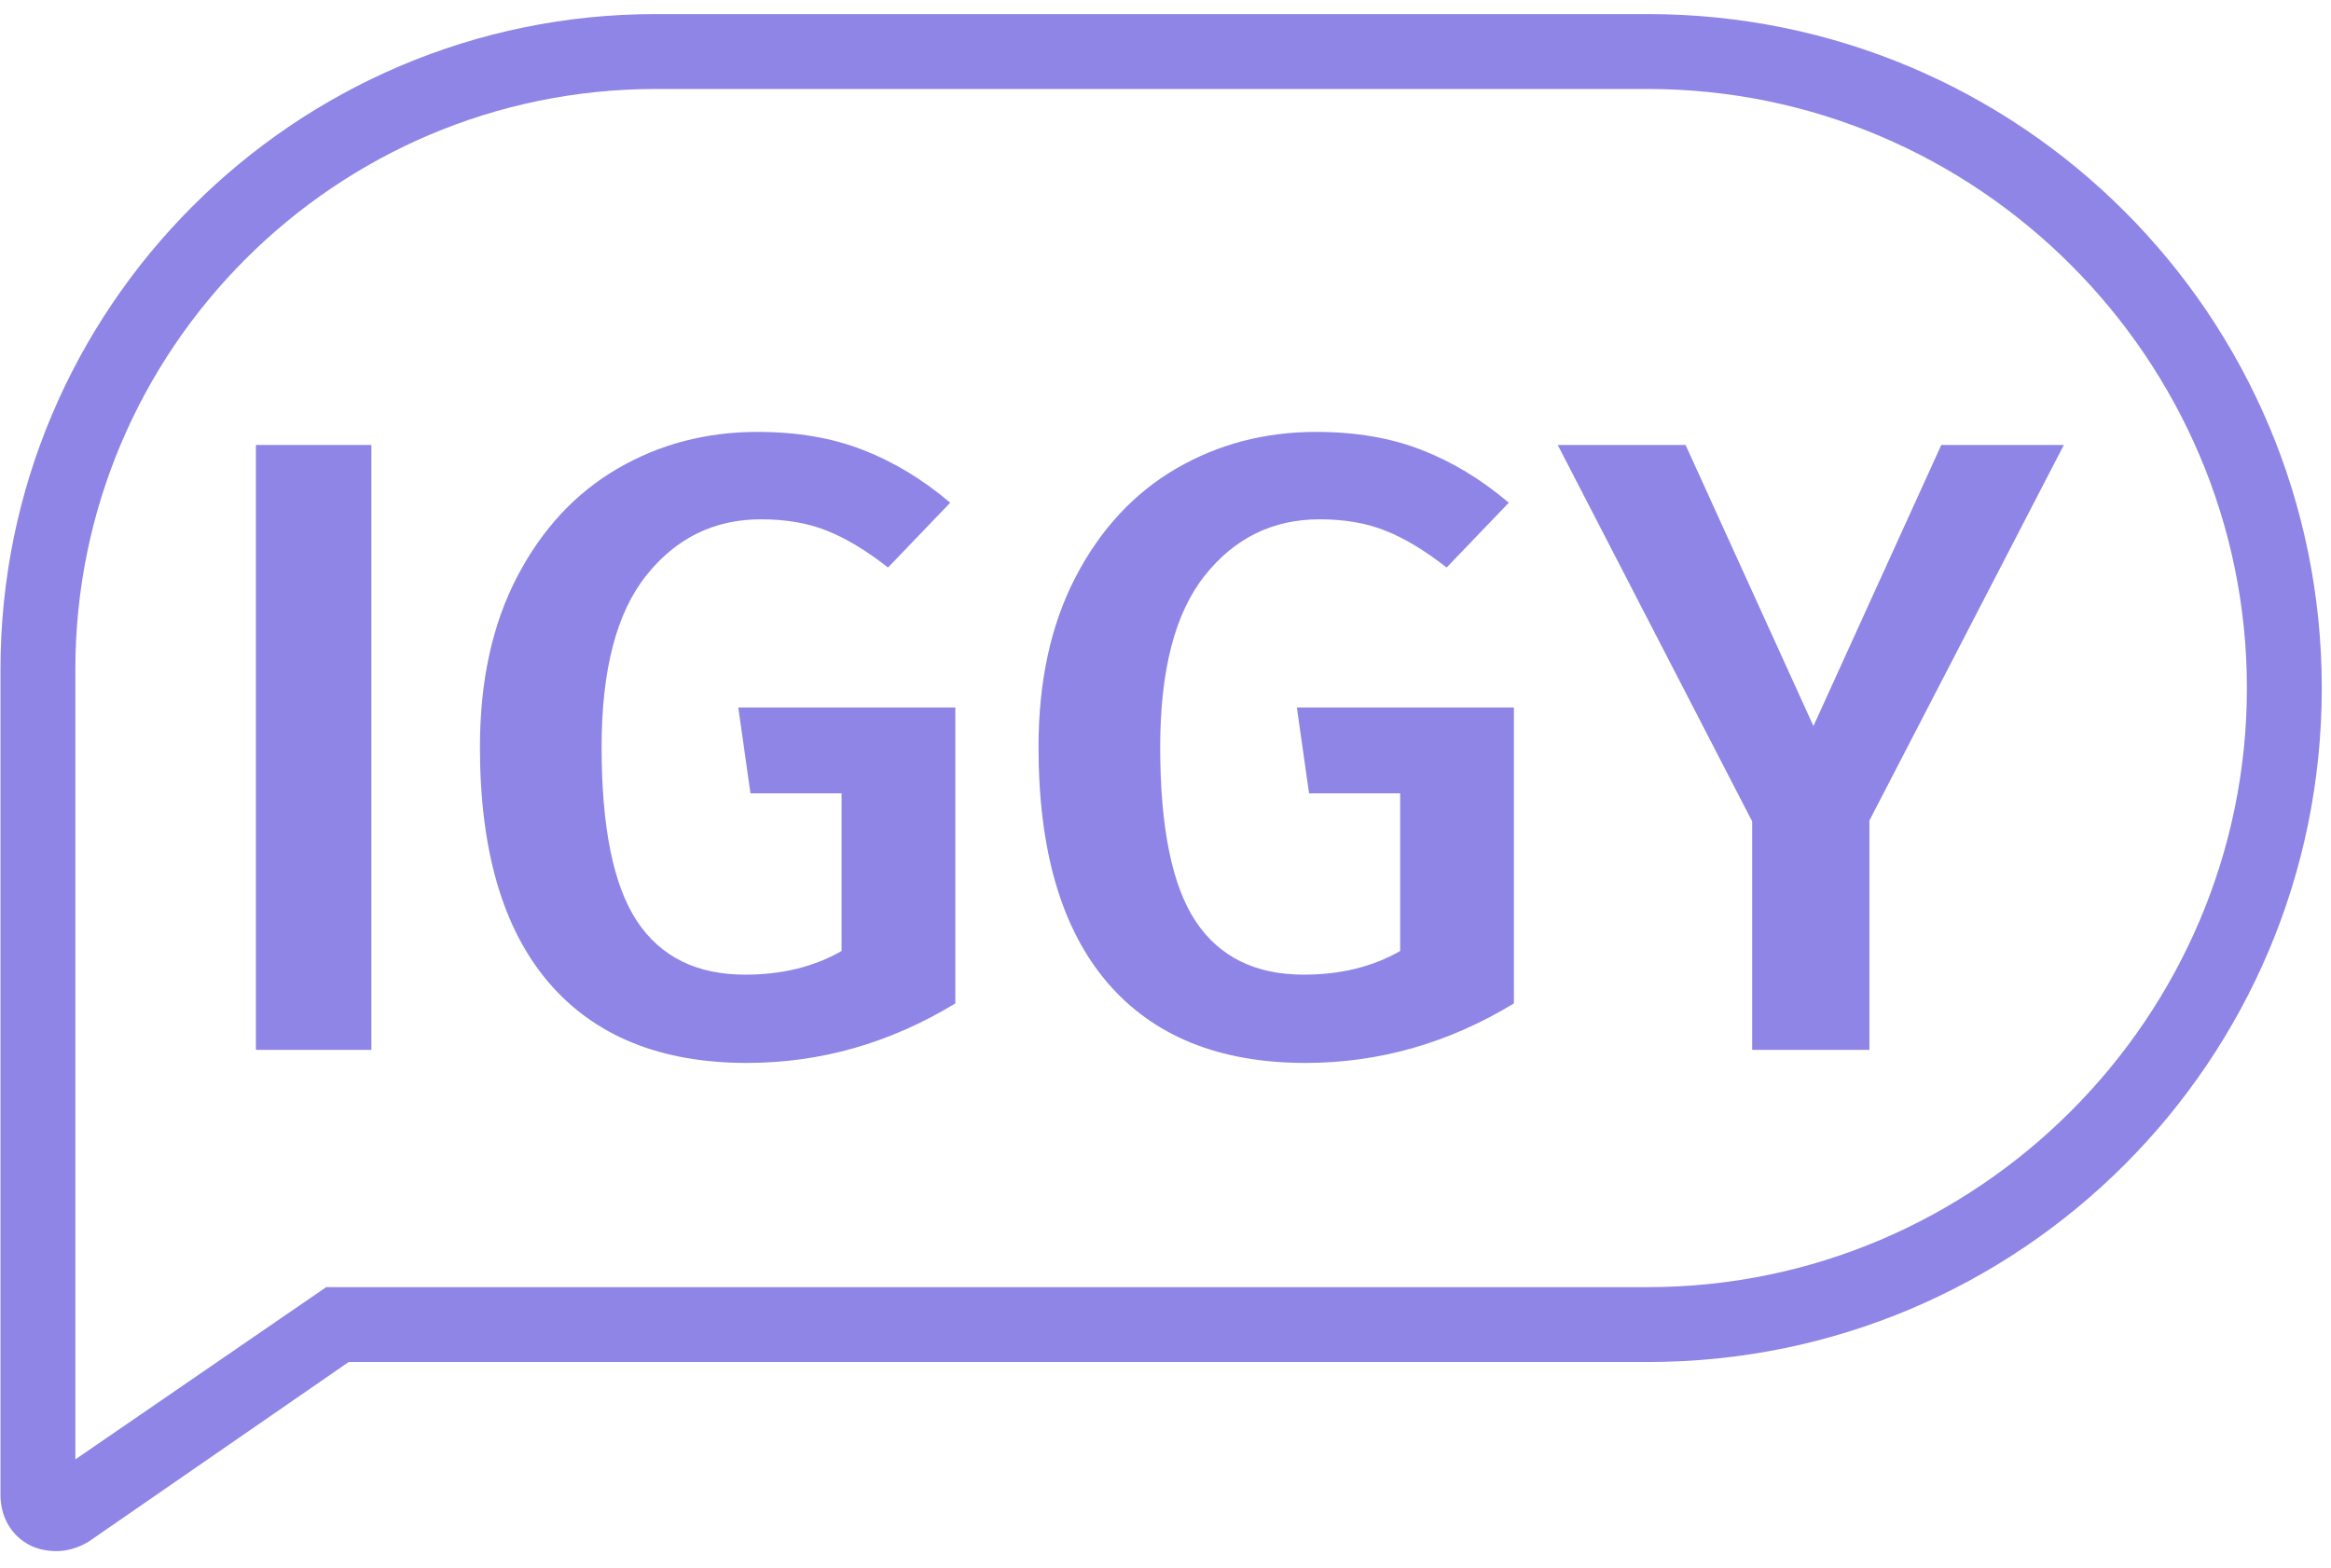
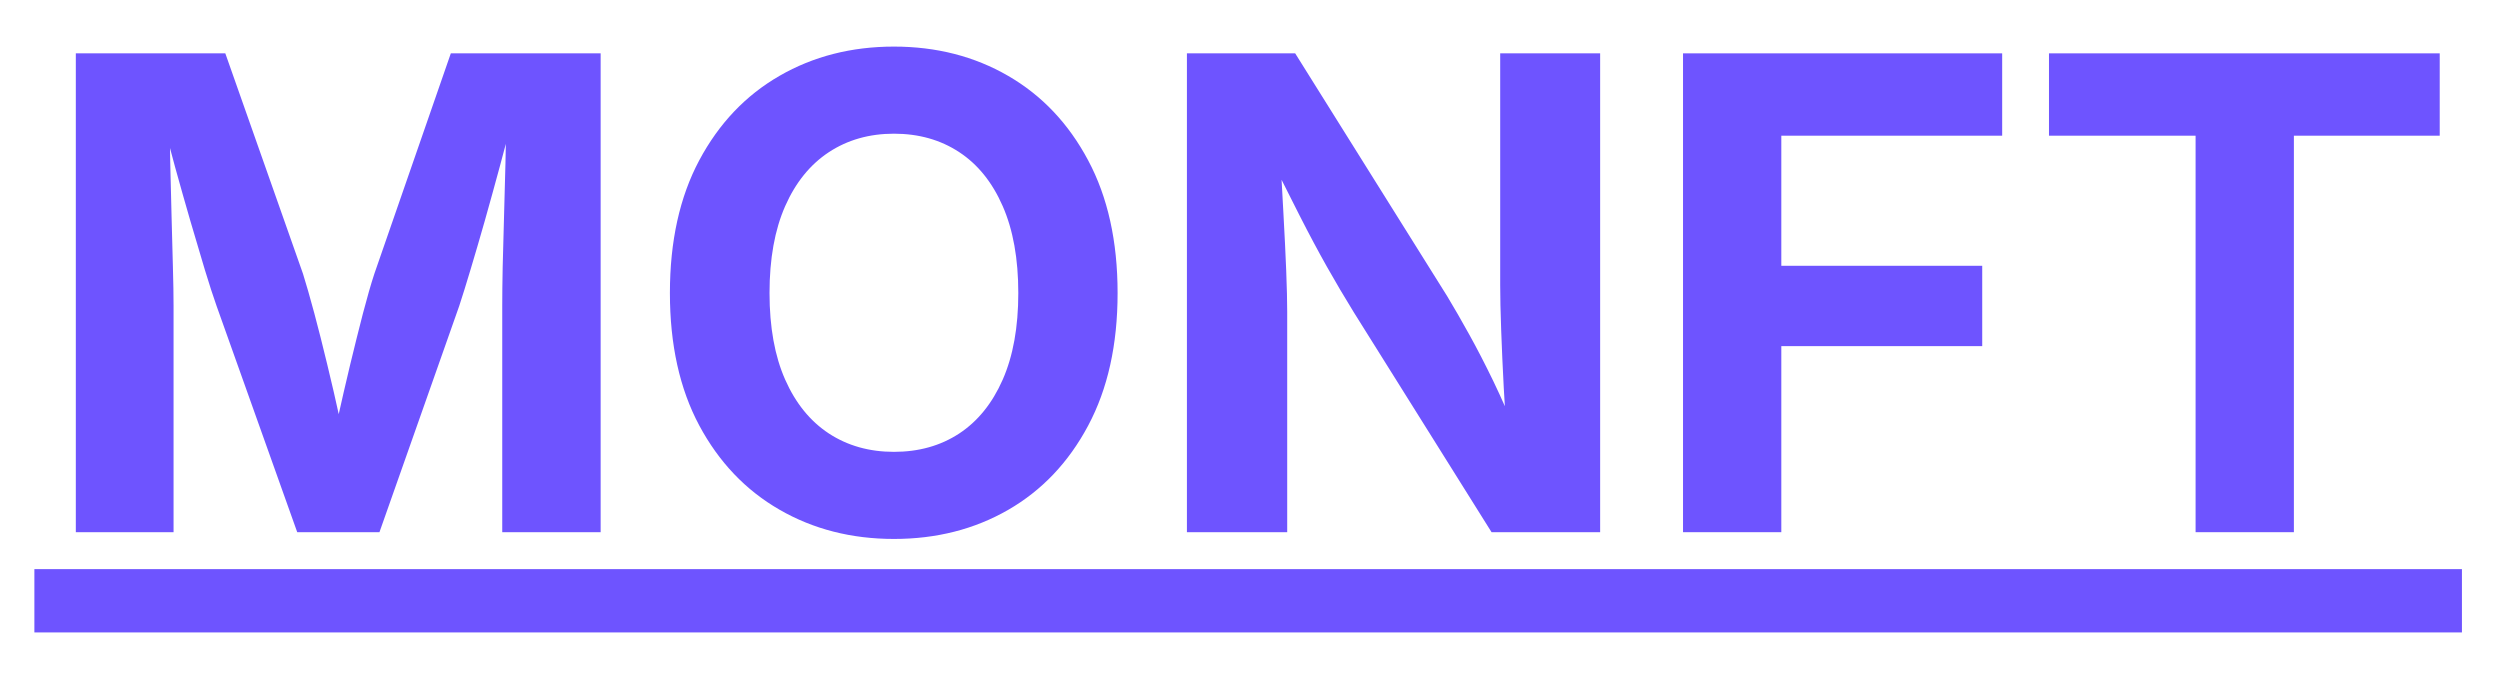
- <svg xmlns="http://www.w3.org/2000/svg" width="275" zoomAndPan="magnify" viewBox="0 0 206.25 138.75" height="185" preserveAspectRatio="xMidYMid meet" version="1.0">
+ <svg xmlns="http://www.w3.org/2000/svg" width="470" zoomAndPan="magnify" viewBox="0 0 352.5 97.5" height="130" preserveAspectRatio="xMidYMid meet" version="1.0">
  <defs>
    <g />
-     <clipPath id="ef901b76a2">
-       <path d="M 0 1.246 L 205.477 1.246 L 205.477 137.27 L 0 137.27 Z M 0 1.246 " clip-rule="nonzero" />
+     <clipPath id="8bd1a8b2ee">
+       <path d="M 4 0 L 348 0 L 348 97.004 L 4 97.004 Z M 4 0 " clip-rule="nonzero" />
+     </clipPath>
+     <clipPath id="2f1e2c53d7">
+       <path d="M 0.711 80 L 343.832 80 L 343.832 90 L 0.711 90 Z M 0.711 80 " clip-rule="nonzero" />
+     </clipPath>
+     <clipPath id="be9a89a5ec">
+       <rect x="0" width="344" y="0" height="98" />
    </clipPath>
  </defs>
-   <g clip-path="url(#ef901b76a2)">
-     <path fill="#8e85e6" d="M 5.012 137.27 C 4.184 137.27 3.355 137.105 2.691 136.773 C 1.035 135.945 0.043 134.289 0.043 132.301 L 0.043 59.234 C 0.043 27.258 26.047 1.246 58.016 1.246 L 145.805 1.246 C 178.766 1.246 205.434 27.922 205.434 60.891 C 205.434 93.863 178.766 120.535 145.805 120.535 L 30.852 120.535 L 7.828 136.441 C 7 136.938 6.008 137.27 5.012 137.27 Z M 58.016 7.875 C 29.691 7.875 6.668 30.906 6.668 59.234 L 6.668 129.152 L 28.863 113.91 L 145.805 113.91 C 174.957 113.91 198.809 90.051 198.809 60.891 C 198.809 31.734 174.957 7.875 145.805 7.875 Z M 58.016 7.875 " fill-opacity="1" fill-rule="nonzero" />
-   </g>
-   <g fill="#8e85e6" fill-opacity="1">
-     <g transform="translate(16.36117, 92.91074)">
-       <g>
-         <path d="M 16.5 -53.531 L 16.5 0 L 6.281 0 L 6.281 -53.531 Z M 16.5 -53.531 " />
-       </g>
-     </g>
-   </g>
-   <g fill="#8e85e6" fill-opacity="1">
-     <g transform="translate(39.13687, 92.91074)">
-       <g>
-         <path d="M 27.891 -54.688 C 31.398 -54.688 34.508 -54.156 37.219 -53.094 C 39.938 -52.039 42.508 -50.484 44.938 -48.422 L 39.438 -42.688 C 37.52 -44.188 35.723 -45.27 34.047 -45.938 C 32.367 -46.613 30.422 -46.953 28.203 -46.953 C 24.066 -46.953 20.68 -45.297 18.047 -41.984 C 15.41 -38.68 14.094 -33.617 14.094 -26.797 C 14.094 -19.672 15.141 -14.531 17.234 -11.375 C 19.328 -8.227 22.516 -6.656 26.797 -6.656 C 30.055 -6.656 32.898 -7.352 35.328 -8.75 L 35.328 -22.703 L 27.266 -22.703 L 26.188 -30.297 L 45.391 -30.297 L 45.391 -4.109 C 39.609 -0.598 33.461 1.156 26.953 1.156 C 19.316 1.156 13.469 -1.219 9.406 -5.969 C 5.352 -10.719 3.328 -17.66 3.328 -26.797 C 3.328 -32.641 4.426 -37.664 6.625 -41.875 C 8.82 -46.082 11.781 -49.27 15.5 -51.438 C 19.219 -53.602 23.348 -54.688 27.891 -54.688 Z M 27.891 -54.688 " />
-       </g>
-     </g>
-   </g>
-   <g fill="#8e85e6" fill-opacity="1">
-     <g transform="translate(88.56169, 92.91074)">
-       <g>
-         <path d="M 27.891 -54.688 C 31.398 -54.688 34.508 -54.156 37.219 -53.094 C 39.938 -52.039 42.508 -50.484 44.938 -48.422 L 39.438 -42.688 C 37.52 -44.188 35.723 -45.27 34.047 -45.938 C 32.367 -46.613 30.422 -46.953 28.203 -46.953 C 24.066 -46.953 20.68 -45.297 18.047 -41.984 C 15.41 -38.68 14.094 -33.617 14.094 -26.797 C 14.094 -19.672 15.141 -14.531 17.234 -11.375 C 19.328 -8.227 22.516 -6.656 26.797 -6.656 C 30.055 -6.656 32.898 -7.352 35.328 -8.75 L 35.328 -22.703 L 27.266 -22.703 L 26.188 -30.297 L 45.391 -30.297 L 45.391 -4.109 C 39.609 -0.598 33.461 1.156 26.953 1.156 C 19.316 1.156 13.469 -1.219 9.406 -5.969 C 5.352 -10.719 3.328 -17.66 3.328 -26.797 C 3.328 -32.641 4.426 -37.664 6.625 -41.875 C 8.82 -46.082 11.781 -49.27 15.5 -51.438 C 19.219 -53.602 23.348 -54.688 27.891 -54.688 Z M 27.891 -54.688 " />
-       </g>
-     </g>
-   </g>
-   <g fill="#8e85e6" fill-opacity="1">
-     <g transform="translate(137.9865, 92.91074)">
-       <g>
-         <path d="M 44.625 -53.531 L 27.422 -20.297 L 27.422 0 L 17.047 0 L 17.047 -20.219 L -0.156 -53.531 L 11.156 -53.531 L 22.469 -28.656 L 33.781 -53.531 Z M 44.625 -53.531 " />
+   <g clip-path="url(#8bd1a8b2ee)">
+     <g transform="matrix(1, 0, 0, 1, 4, 0.000000000000016238)">
+       <g clip-path="url(#be9a89a5ec)">
+         <g clip-path="url(#2f1e2c53d7)">
+           <path fill="#6e54ff" d="M 0.848 80.246 L 343.133 80.246 L 343.133 89.172 L 0.848 89.172 Z M 0.848 80.246 " fill-opacity="1" fill-rule="nonzero" />
+         </g>
+         <g fill="#6e54ff" fill-opacity="1">
+           <g transform="translate(0.846897, 75.03843)">
+             <g>
+               <path d="M 5.844 0 L 5.844 -67.516 L 26.922 -67.516 L 37.875 -36.438 C 38.332 -34.977 38.863 -33.125 39.469 -30.875 C 40.07 -28.625 40.68 -26.211 41.297 -23.641 C 41.922 -21.078 42.492 -18.594 43.016 -16.188 C 43.547 -13.789 43.992 -11.719 44.359 -9.969 L 41.453 -9.969 C 41.816 -11.688 42.266 -13.738 42.797 -16.125 C 43.328 -18.508 43.898 -20.992 44.516 -23.578 C 45.141 -26.16 45.742 -28.582 46.328 -30.844 C 46.922 -33.113 47.457 -34.977 47.938 -36.438 L 58.719 -67.516 L 79.844 -67.516 L 79.844 0 L 65.969 0 L 65.969 -31.906 C 65.969 -33.383 65.988 -35.207 66.031 -37.375 C 66.082 -39.551 66.145 -41.895 66.219 -44.406 C 66.289 -46.914 66.359 -49.445 66.422 -52 C 66.484 -54.551 66.531 -56.957 66.562 -59.219 L 67.609 -59.219 C 67.004 -56.738 66.344 -54.188 65.625 -51.562 C 64.914 -48.938 64.207 -46.375 63.5 -43.875 C 62.789 -41.383 62.125 -39.102 61.5 -37.031 C 60.883 -34.969 60.352 -33.258 59.906 -31.906 L 48.656 0 L 37.062 0 L 25.688 -31.906 C 25.207 -33.258 24.656 -34.961 24.031 -37.016 C 23.414 -39.066 22.742 -41.332 22.016 -43.812 C 21.297 -46.289 20.57 -48.844 19.844 -51.469 C 19.125 -54.102 18.43 -56.688 17.766 -59.219 L 19.031 -59.219 C 19.062 -57.039 19.102 -54.68 19.156 -52.141 C 19.219 -49.609 19.281 -47.07 19.344 -44.531 C 19.406 -42 19.469 -39.641 19.531 -37.453 C 19.594 -35.266 19.625 -33.414 19.625 -31.906 L 19.625 0 Z M 5.844 0 " />
+             </g>
+           </g>
+         </g>
+         <g fill="#6e54ff" fill-opacity="1">
+           <g transform="translate(86.51862, 75.03843)">
+             <g>
+               <path d="M 35.531 0.953 C 29.539 0.953 24.16 -0.422 19.391 -3.172 C 14.617 -5.922 10.848 -9.879 8.078 -15.047 C 5.316 -20.211 3.938 -26.438 3.938 -33.719 C 3.938 -41.02 5.316 -47.258 8.078 -52.438 C 10.848 -57.625 14.617 -61.594 19.391 -64.344 C 24.16 -67.094 29.539 -68.469 35.531 -68.469 C 41.508 -68.469 46.875 -67.094 51.625 -64.344 C 56.383 -61.594 60.145 -57.625 62.906 -52.438 C 65.676 -47.258 67.062 -41.02 67.062 -33.719 C 67.062 -26.438 65.676 -20.203 62.906 -15.016 C 60.145 -9.836 56.383 -5.879 51.625 -3.141 C 46.875 -0.41 41.508 0.953 35.531 0.953 Z M 35.531 -11.328 C 39.031 -11.328 42.094 -12.188 44.719 -13.906 C 47.344 -15.633 49.391 -18.164 50.859 -21.5 C 52.328 -24.832 53.062 -28.906 53.062 -33.719 C 53.062 -38.551 52.328 -42.641 50.859 -45.984 C 49.391 -49.336 47.344 -51.875 44.719 -53.594 C 42.094 -55.32 39.031 -56.188 35.531 -56.188 C 32.051 -56.188 28.988 -55.316 26.344 -53.578 C 23.707 -51.836 21.656 -49.301 20.188 -45.969 C 18.719 -42.633 17.984 -38.551 17.984 -33.719 C 17.984 -28.906 18.719 -24.836 20.188 -21.516 C 21.656 -18.191 23.707 -15.66 26.344 -13.922 C 28.988 -12.191 32.051 -11.328 35.531 -11.328 Z M 35.531 -11.328 " />
+             </g>
+           </g>
+         </g>
+         <g fill="#6e54ff" fill-opacity="1">
+           <g transform="translate(157.5115, 75.03843)">
+             <g>
+               <path d="M 5.844 0 L 5.844 -67.516 L 21.109 -67.516 L 42.547 -33.266 C 43.516 -31.66 44.547 -29.867 45.641 -27.891 C 46.742 -25.91 47.879 -23.711 49.047 -21.297 C 50.211 -18.879 51.367 -16.25 52.516 -13.406 L 51.016 -12.594 C 50.836 -15.008 50.672 -17.613 50.516 -20.406 C 50.367 -23.207 50.25 -25.891 50.156 -28.453 C 50.062 -31.023 50.016 -33.172 50.016 -34.891 L 50.016 -67.516 L 64.109 -67.516 L 64.109 0 L 48.797 0 L 29.359 -31.031 C 28.055 -33.145 26.797 -35.281 25.578 -37.438 C 24.359 -39.602 23.07 -42.016 21.719 -44.672 C 20.375 -47.328 18.812 -50.426 17.031 -53.969 L 18.938 -54.328 C 19.125 -51.035 19.297 -47.898 19.453 -44.922 C 19.617 -41.953 19.75 -39.27 19.844 -36.875 C 19.938 -34.488 19.984 -32.555 19.984 -31.078 L 19.984 0 Z M 5.844 0 " />
+             </g>
+           </g>
+         </g>
+         <g fill="#6e54ff" fill-opacity="1">
+           <g transform="translate(227.4624, 75.03843)">
+             <g>
+               <path d="M 5.844 0 L 5.844 -67.516 L 50.844 -67.516 L 50.844 -55.906 L 19.703 -55.906 L 19.703 -37.562 L 48.031 -37.562 L 48.031 -26.234 L 19.703 -26.234 L 19.703 0 Z M 5.844 0 " />
+             </g>
+           </g>
+         </g>
+         <g fill="#6e54ff" fill-opacity="1">
+           <g transform="translate(281.8284, 75.03843)">
+             <g>
+               <path d="M 3.078 -55.906 L 3.078 -67.516 L 58.172 -67.516 L 58.172 -55.906 L 37.609 -55.906 L 37.609 0 L 23.75 0 L 23.75 -55.906 Z M 3.078 -55.906 " />
+             </g>
+           </g>
+         </g>
      </g>
    </g>
  </g>
</svg>
